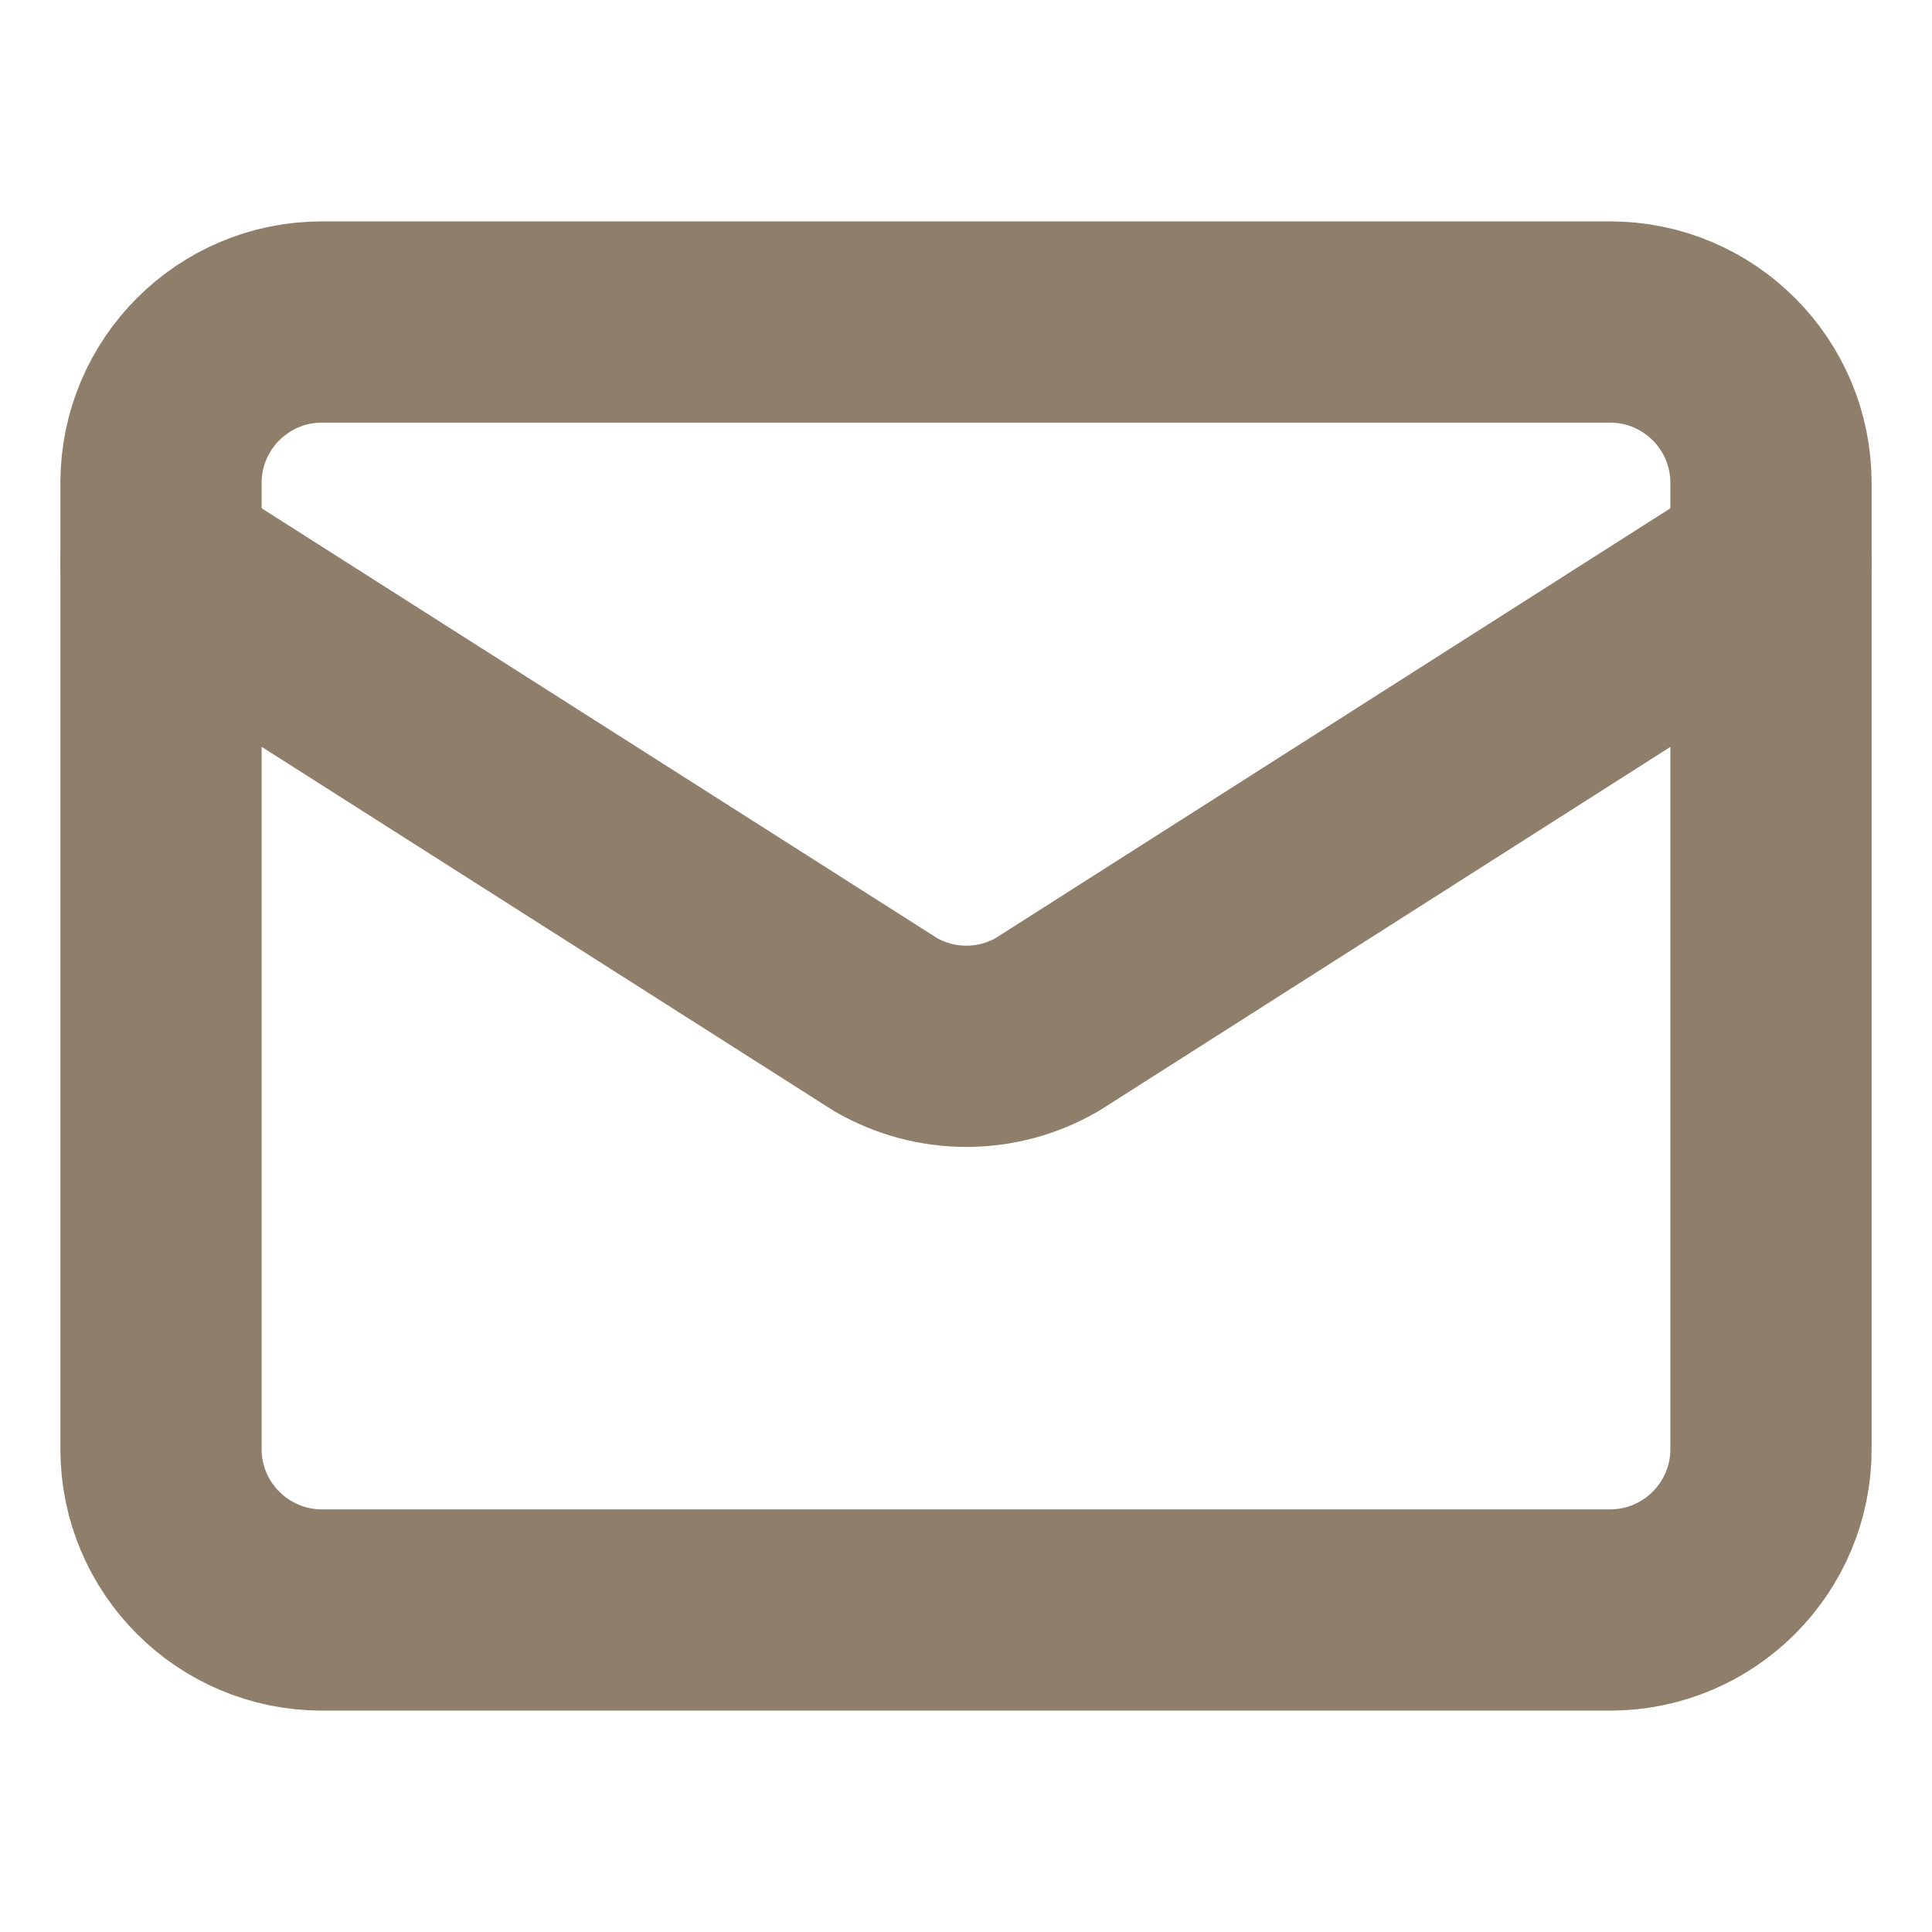
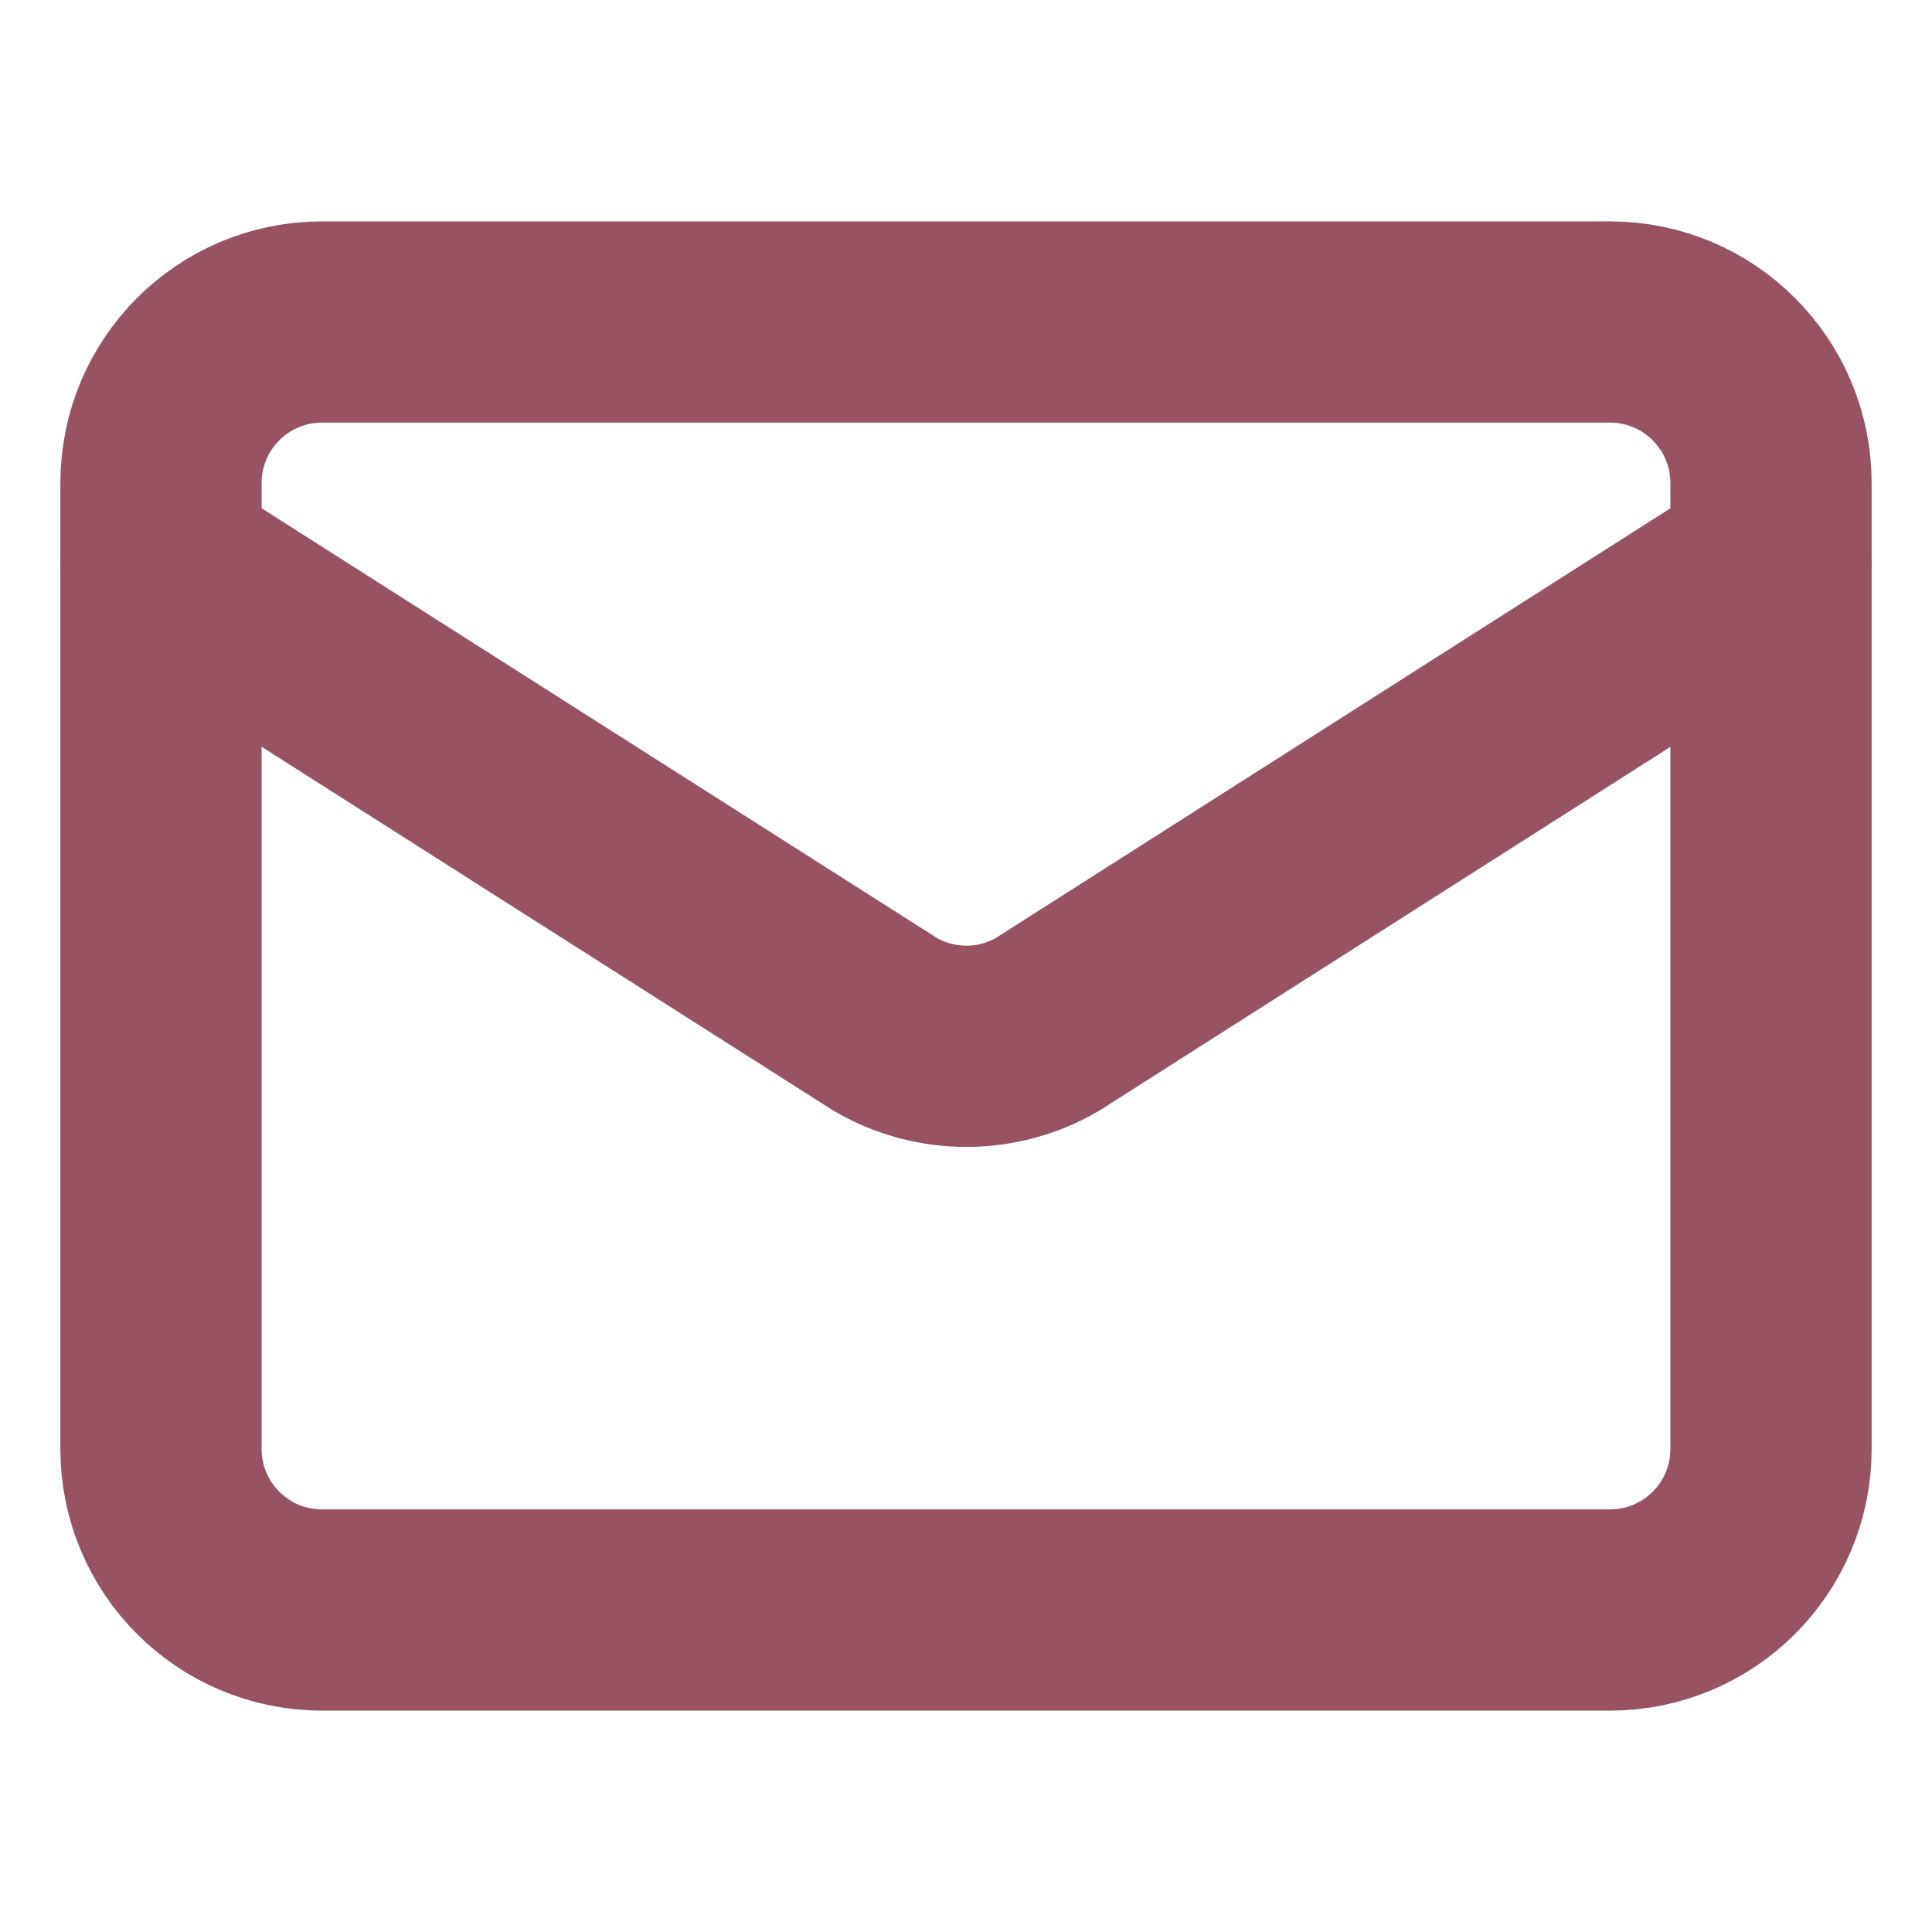
- <svg xmlns="http://www.w3.org/2000/svg" width="24" height="24" viewBox="0 0 24 24" fill="none" stroke="#8f7e6a" stroke-width="2.5" stroke-linecap="round" stroke-linejoin="round">
+ <svg xmlns="http://www.w3.org/2000/svg" width="24" height="24" viewBox="0 0 24 24" fill="none" stroke="#975362" stroke-width="2.5" stroke-linecap="round" stroke-linejoin="round">
  <path d="m22 7-8.991 5.727a2 2 0 0 1-2.009 0L2 7" />
  <rect x="2" y="4" width="20" height="16" rx="2" />
</svg>
